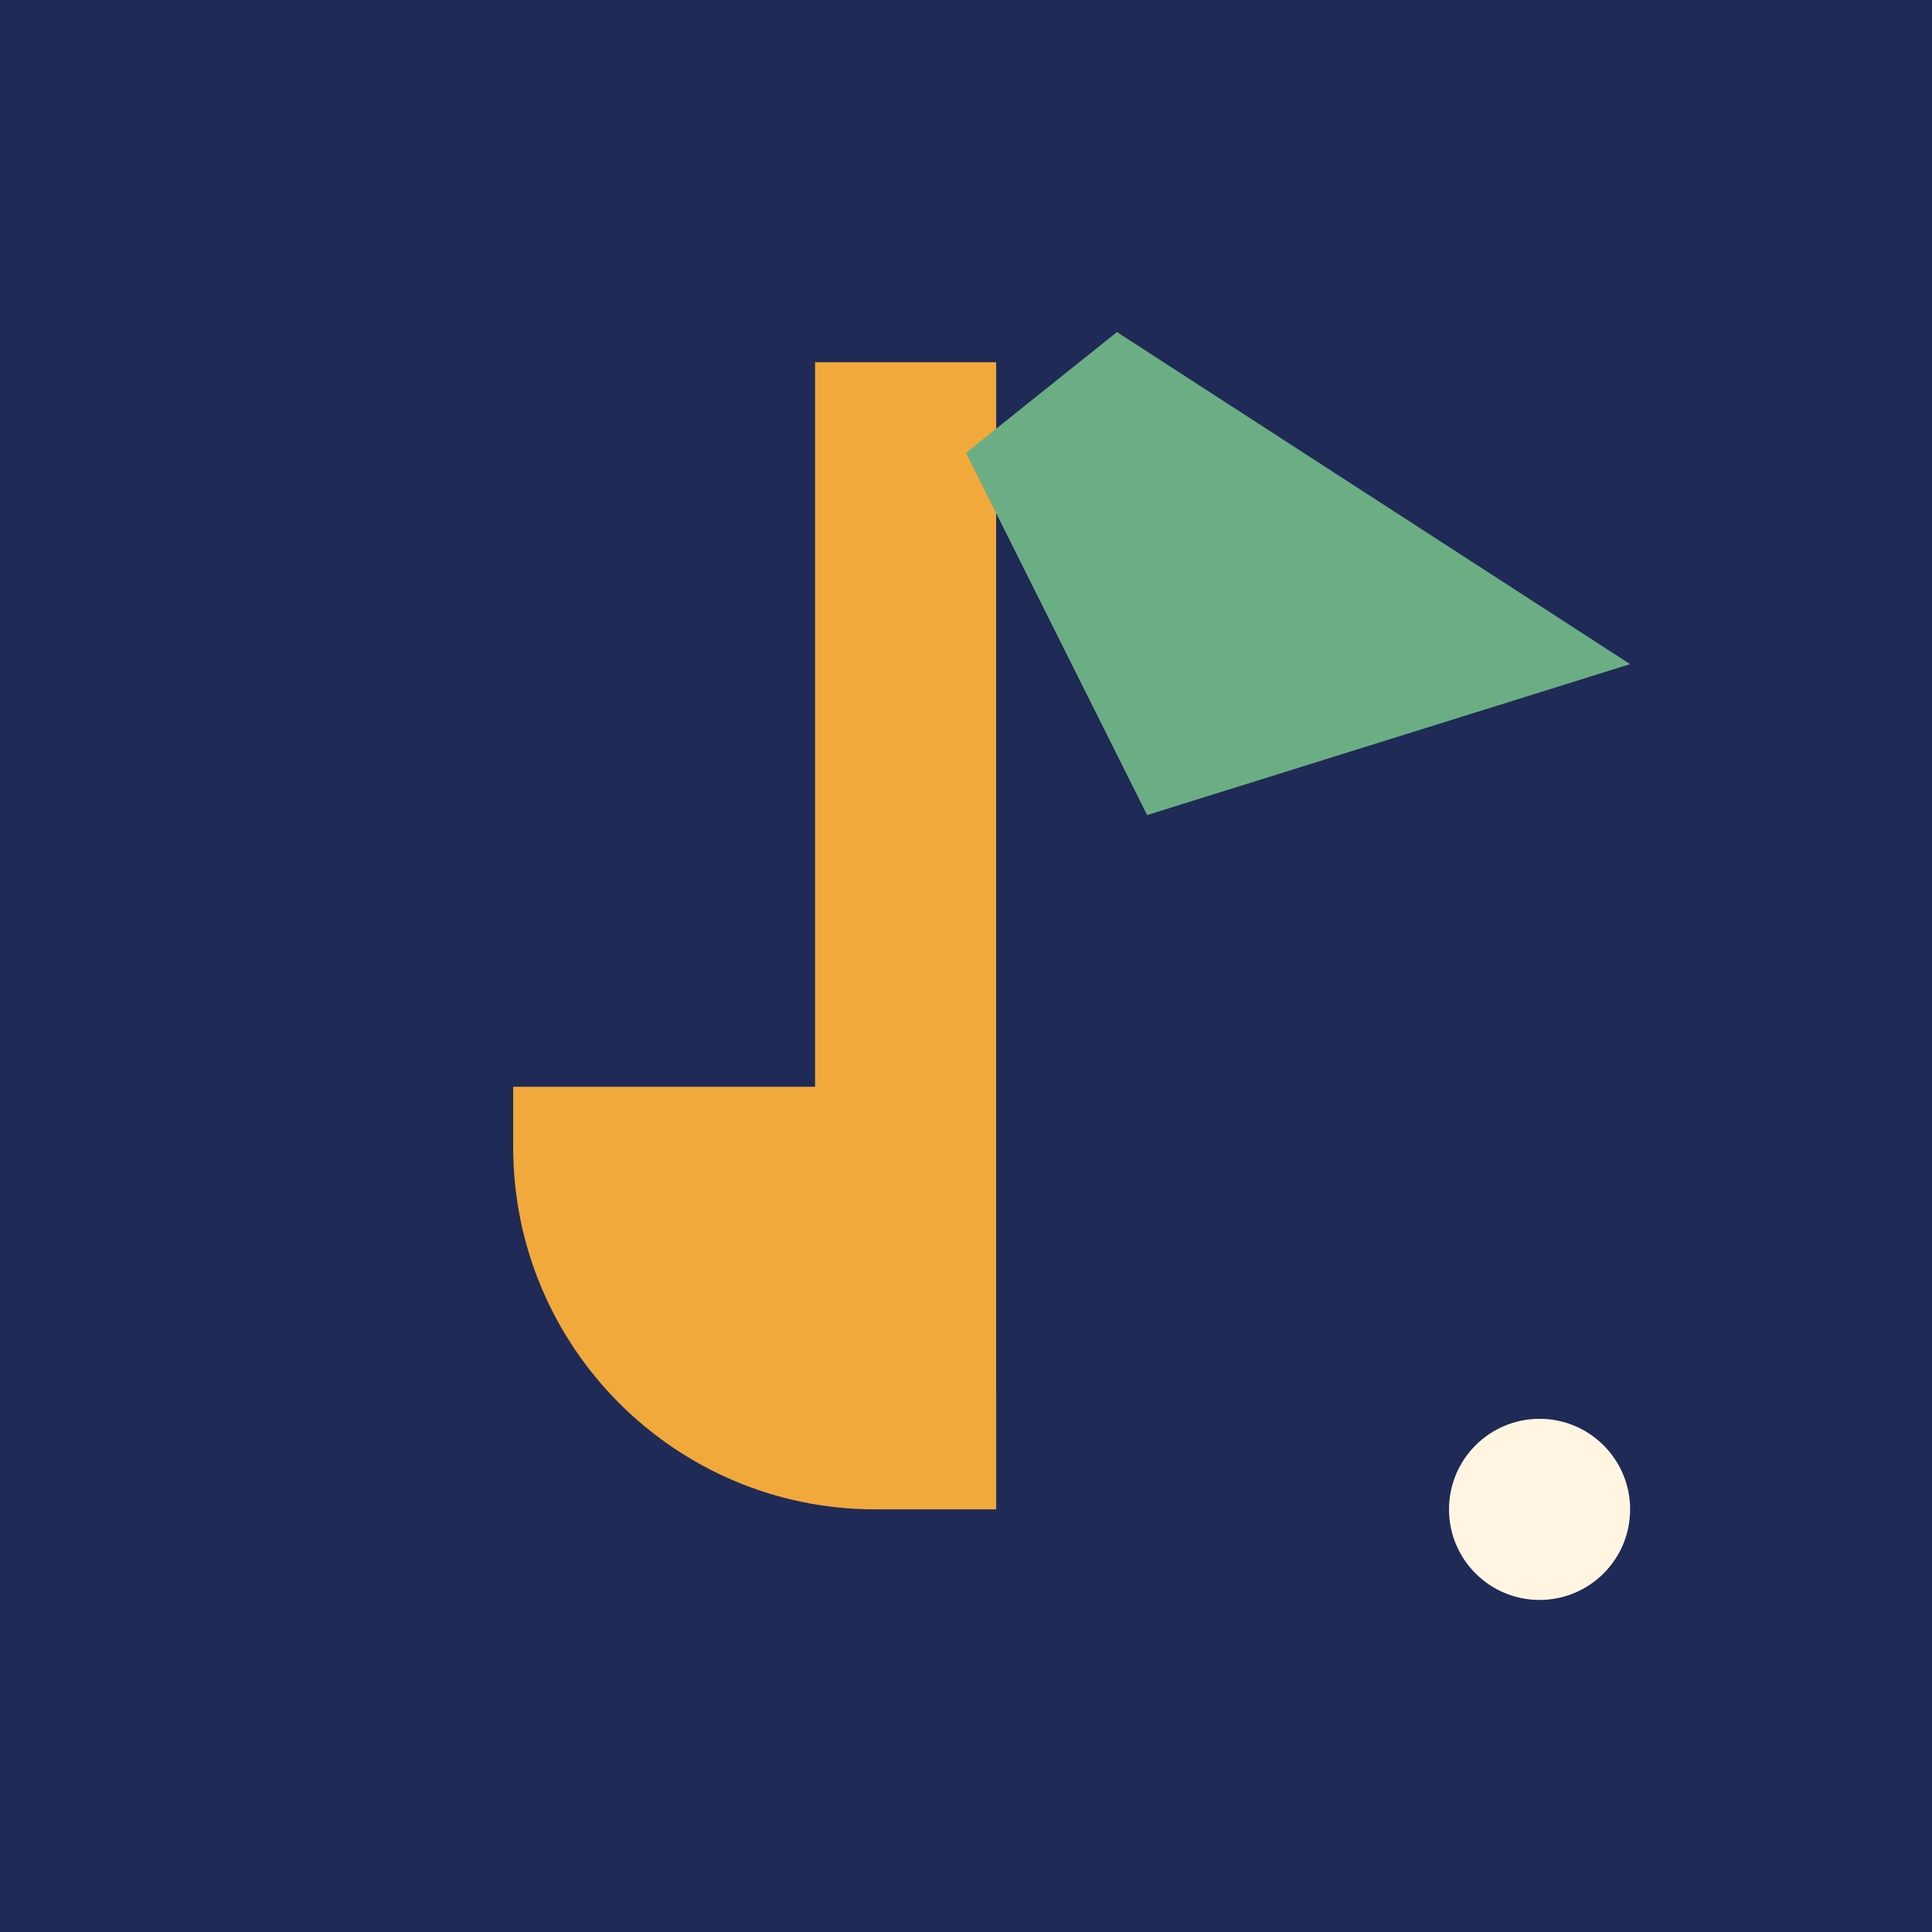
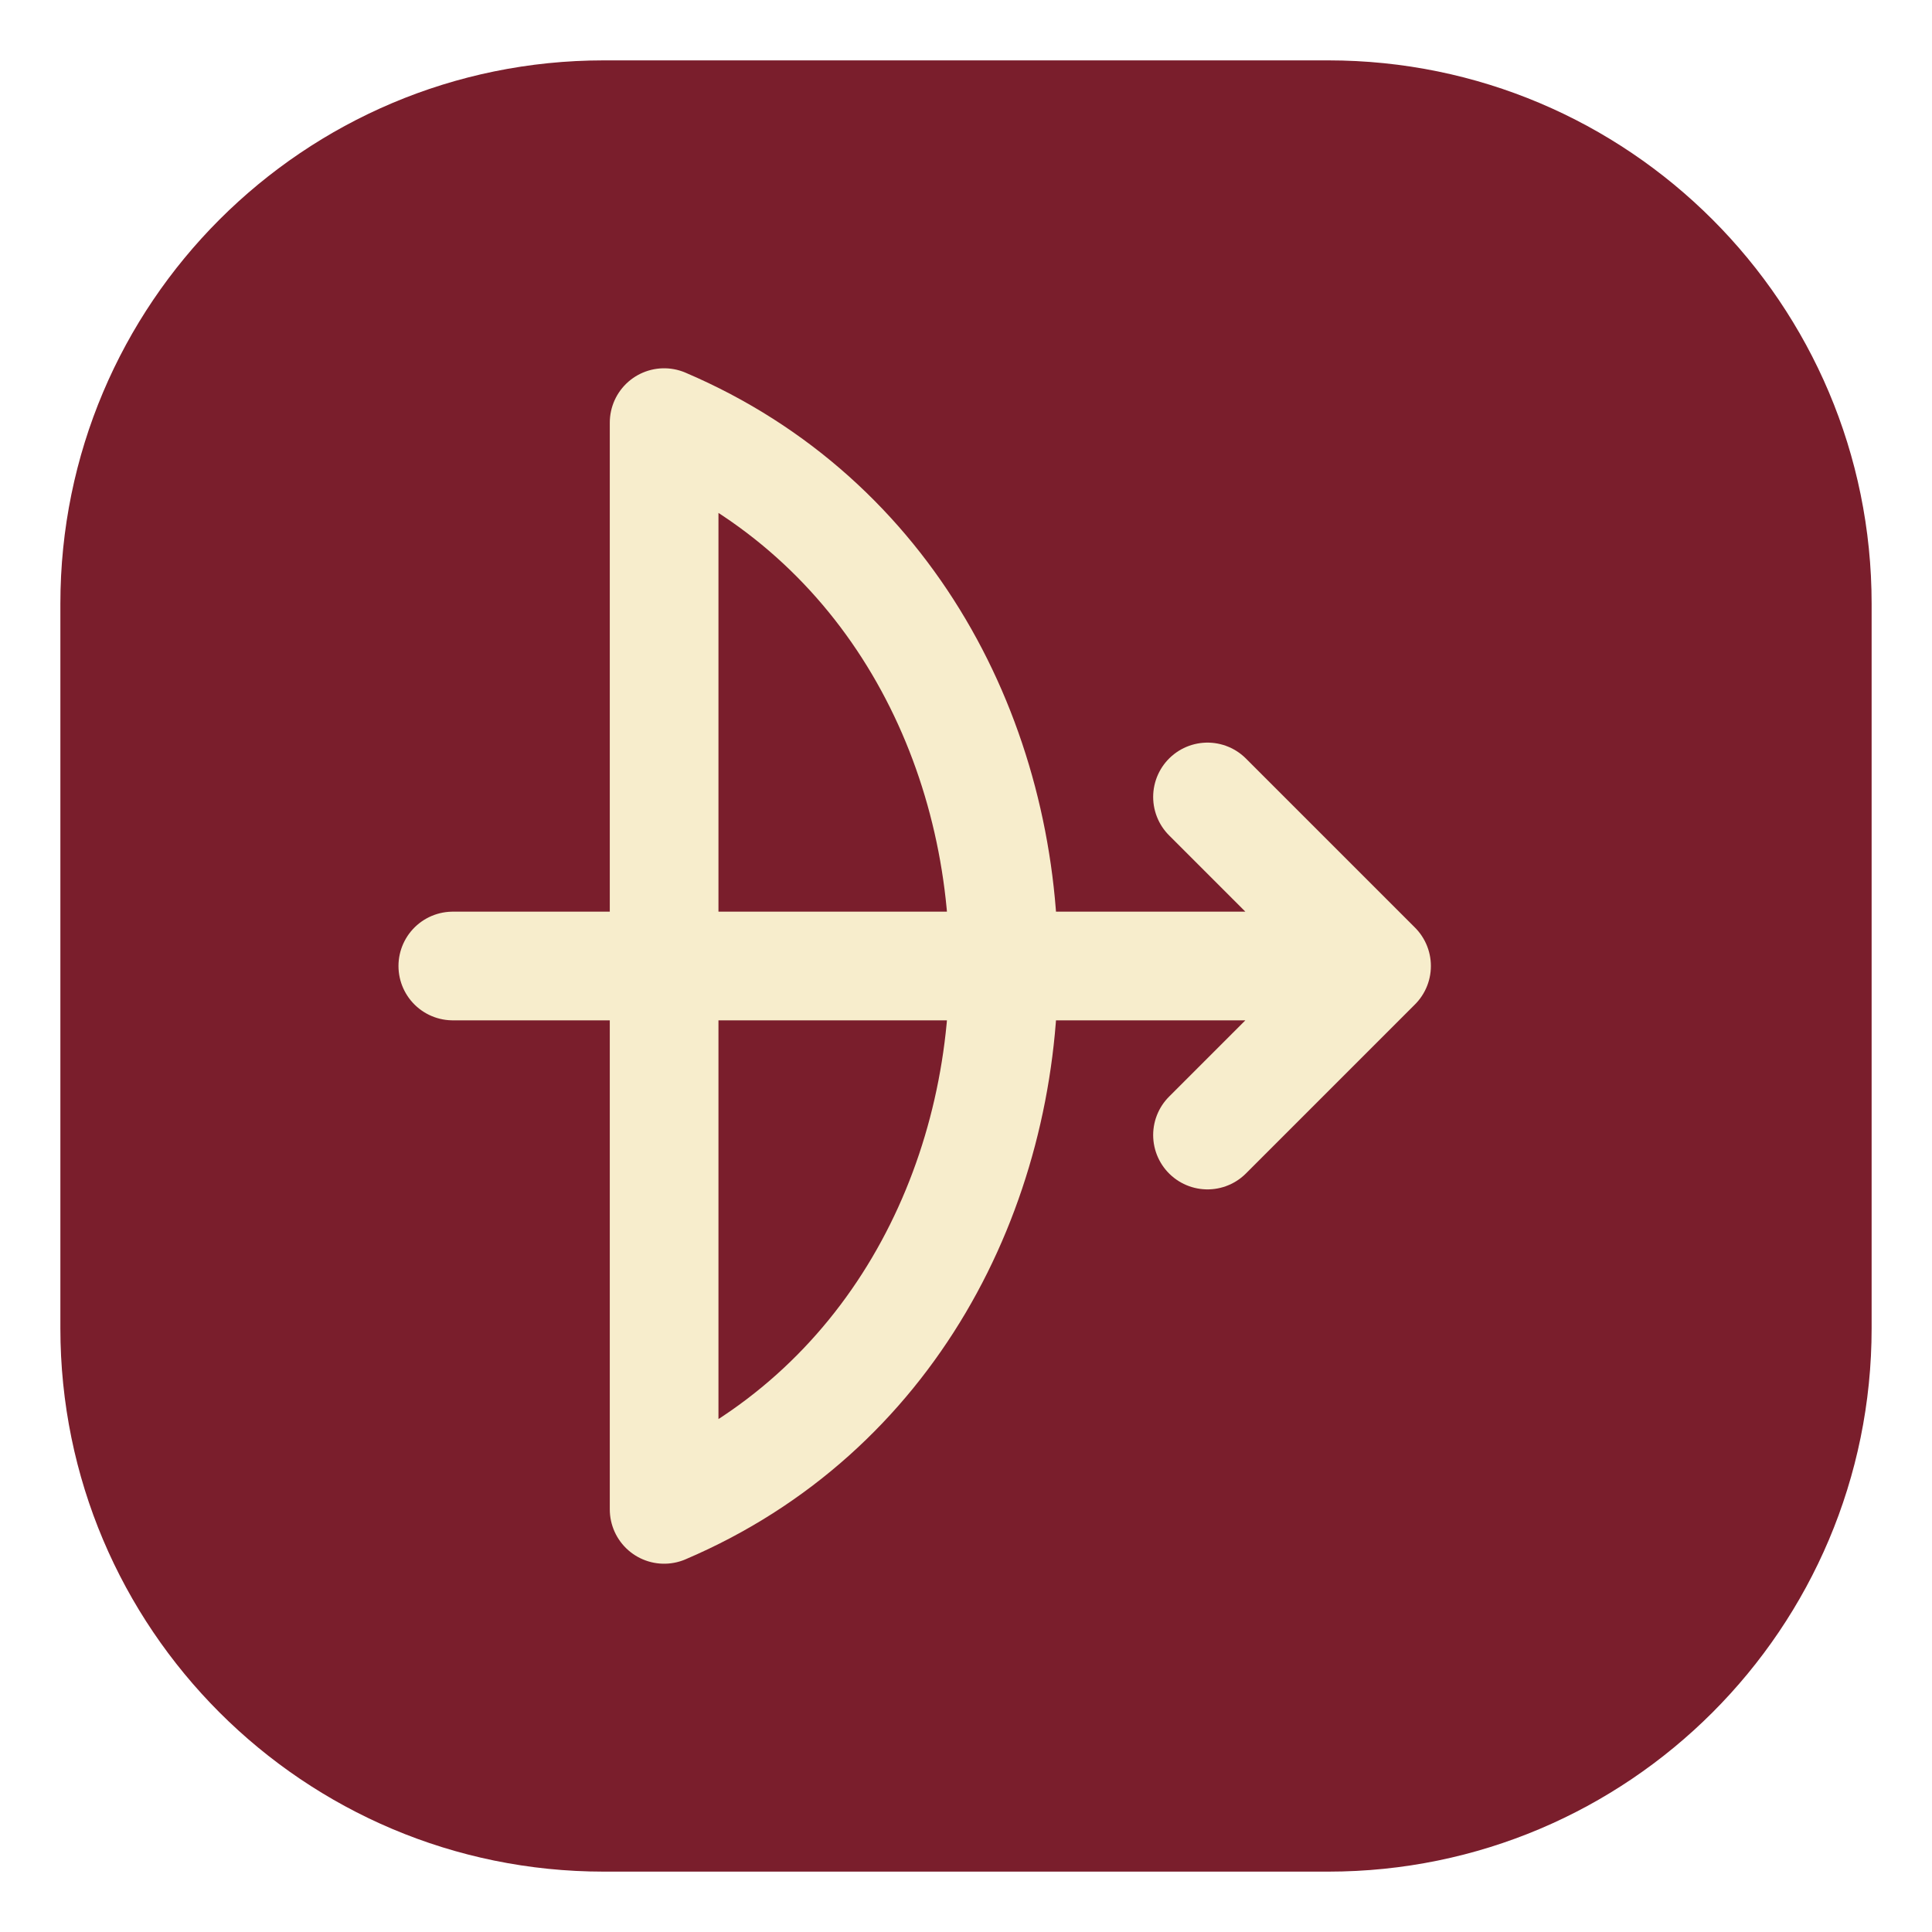
- <svg xmlns="http://www.w3.org/2000/svg" viewBox="0 0 64 64">
-   <rect width="64" height="64" fill="#1F2A56" />
-   <path d="M23 12h10v38h-4a12 12 0 0 1-12-12v-2h10V12Z" fill="#F2A93B" />
-   <path d="M33 16h15v10H39v20H33V16Z" fill="#1F2A56" />
-   <path d="m37 11 17 11-16 5-6-12Z" fill="#6BAE84" />
-   <circle cx="51" cy="50" r="3" fill="#FFF5E1" />
+ <svg xmlns="http://www.w3.org/2000/svg" viewBox="0 0 32 32">
+   <rect x="1" y="1" width="30" height="30" rx="9" fill="#7a1e2c" />
+   <g transform="translate(4 4)" fill="none" stroke="#f7edcc" stroke-width="1.8" stroke-linecap="round" stroke-linejoin="round">
+     <path d="M7 3c7.5 3.2 7.5 14.8 0 18M7 3v18M3.5 12h15M16 9.2l2.8 2.8-2.8 2.8" />
+   </g>
</svg>
